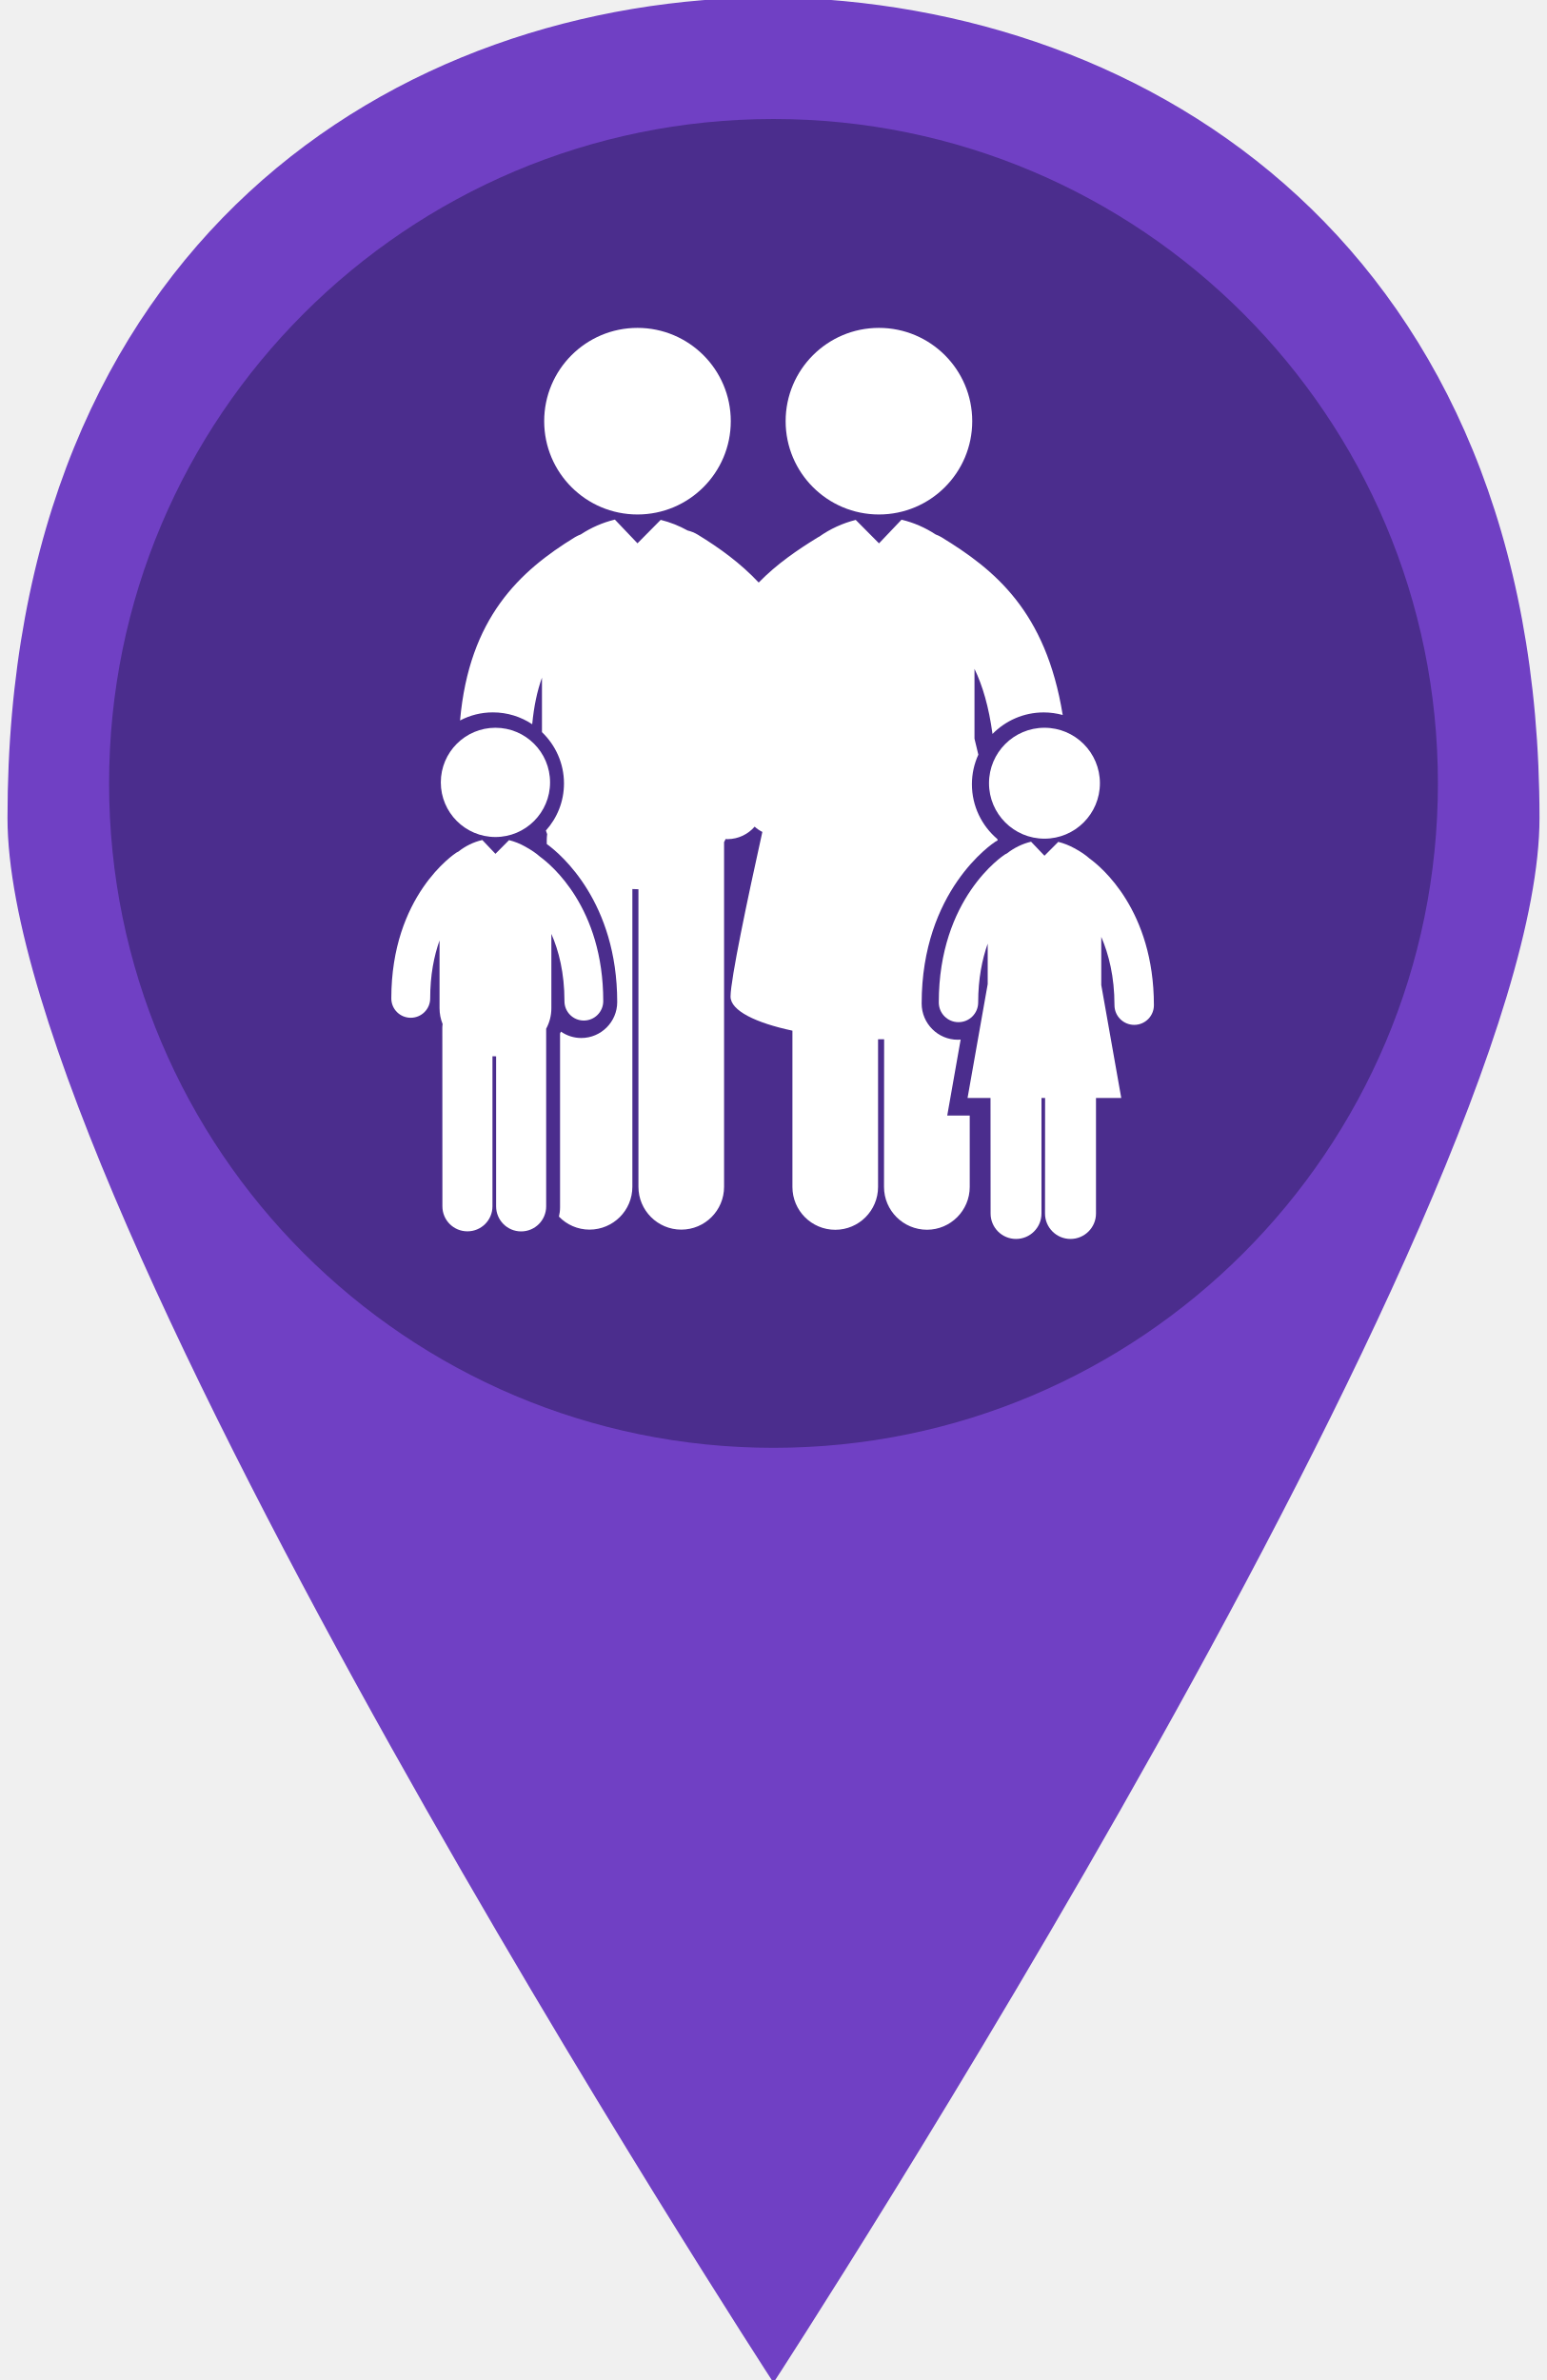
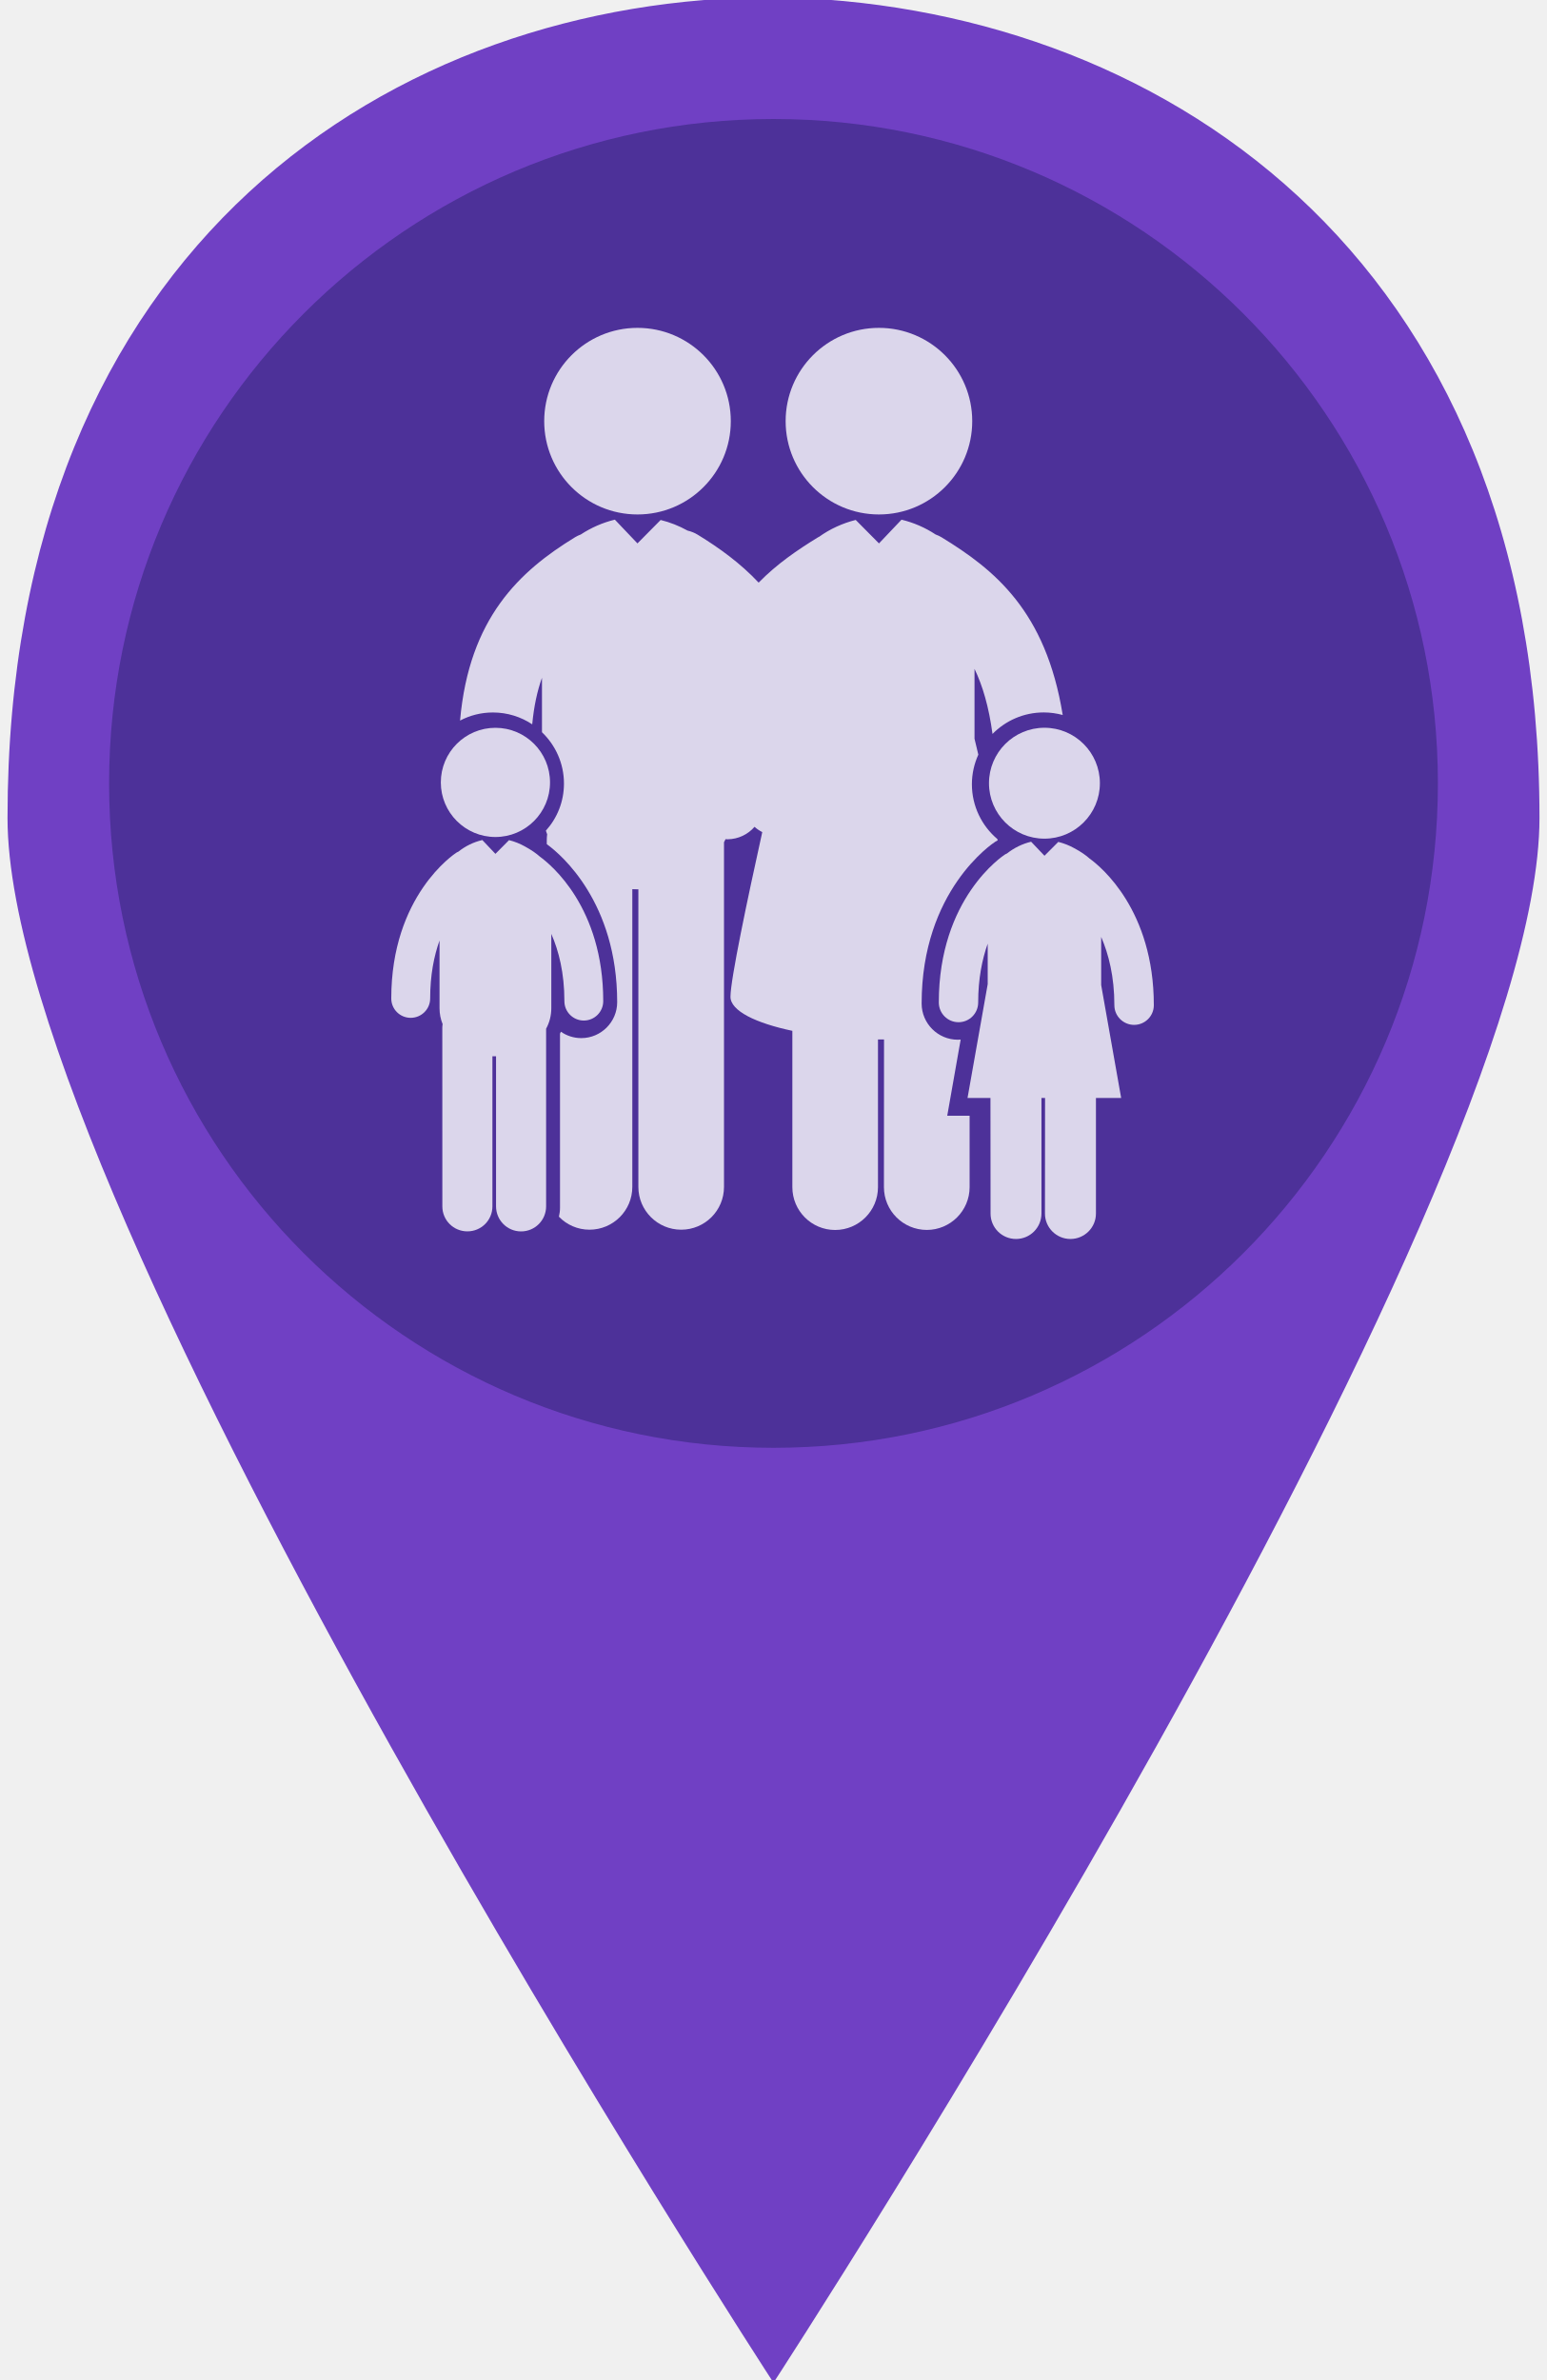
- <svg xmlns="http://www.w3.org/2000/svg" version="1.1" id="Layer_1" x="0px" y="0px" width="32.5px" height="50px" viewBox="0 0 39 60" enable-background="new 0 0 39 60" xml:space="preserve">
+ <svg xmlns="http://www.w3.org/2000/svg" version="1.1" id="Layer_1" x="0px" y="0px" width="32.5px" height="50px" viewBox="0 0 32.5 50" enable-background="new 0 0 32.5 50" xml:space="preserve">
  <g>
-     <path fill="#7040C4" d="M19.5,60.068L19.5,60.068c0,0,19.311-29.654,19.311-39.447c0-14.346-9.793-20.553-19.311-20.69   c-9.517,0-19.311,6.207-19.311,20.69C0.189,30.414,19.5,60.068,19.5,60.068L19.5,60.068z" />
+     <path fill="#7040C4" d="M16.25,50.057L16.25,50.057c0,0,16.092-24.711,16.092-32.873c0-11.955-8.16-17.127-16.092-17.242   c-7.931,0-16.092,5.173-16.092,17.242C0.158,25.345,16.25,50.057,16.25,50.057L16.25,50.057z" />
  </g>
-   <circle fill="#4B2D8D" cx="19.5" cy="19.75" r="16.75" />
-   <g>
+   <circle fill="#4D3199" cx="16.25" cy="16.458" r="13.958" />
+   <g opacity="0.8">
    <g>
-       <circle fill="#FFFFFF" cx="16.071" cy="10.618" r="2.352" />
-       <circle fill="#FFFFFF" cx="22.158" cy="10.618" r="2.352" />
-       <path fill="#FFFFFF" d="M24.218,26.208c-0.023,0.002-0.047,0.004-0.071,0.004c-0.504,0-0.912-0.411-0.912-0.913    c0-2.849,1.787-4.034,1.862-4.083c0.019-0.012,0.034-0.02,0.052-0.028c0-0.002,0-0.002,0.002-0.002    c-0.002-0.012-0.004-0.022-0.008-0.034c-0.391-0.332-0.641-0.828-0.641-1.381c0-0.266,0.058-0.518,0.162-0.746    c-0.039-0.161-0.071-0.298-0.097-0.403v-1.76c0.204,0.422,0.361,0.956,0.454,1.641c0.329-0.335,0.786-0.543,1.292-0.543    c0.167,0,0.325,0.024,0.478,0.065c-0.426-2.629-1.726-3.667-3.057-4.482c-0.046-0.028-0.096-0.05-0.146-0.069    c-0.262-0.173-0.556-0.3-0.854-0.371c-0.002-0.002-0.004-0.002-0.006-0.002l-0.568,0.597l-0.587-0.591    c-0.325,0.081-0.645,0.226-0.923,0.424c-0.008,0.004-0.016,0.008-0.025,0.012c-0.52,0.319-1.038,0.672-1.498,1.143    c-0.46-0.49-0.99-0.873-1.538-1.208c-0.082-0.05-0.167-0.082-0.254-0.104c-0.214-0.119-0.444-0.21-0.679-0.268l-0.585,0.591    l-0.569-0.597c-0.002,0-0.004,0-0.006,0c-0.3,0.073-0.593,0.2-0.855,0.373c-0.05,0.018-0.099,0.042-0.145,0.069    c-1.395,0.855-2.668,2.032-2.898,4.621c0.25-0.131,0.529-0.204,0.829-0.204c0.365,0,0.707,0.111,0.99,0.299    c0.043-0.456,0.127-0.843,0.246-1.174v1.373c0.341,0.327,0.555,0.786,0.555,1.293c0,0.457-0.172,0.871-0.456,1.188    c0.012,0.03,0.02,0.062,0.032,0.091c-0.006,0.047-0.01,0.095-0.01,0.143v0.105c0.008,0.008,0.018,0.014,0.026,0.02    c0.332,0.246,1.75,1.444,1.75,3.966c0,0.498-0.407,0.905-0.905,0.905c-0.192,0-0.369-0.06-0.514-0.161    c-0.008,0.016-0.014,0.032-0.022,0.048v4.383c0,0.081-0.01,0.158-0.028,0.233c0.197,0.203,0.47,0.328,0.772,0.328    c0.597-0.002,1.079-0.484,1.079-1.08v-7.506c0.042,0.002,0.085,0.004,0.127,0.004c0.01,0,0.018,0,0.026,0v7.502    c0,0.595,0.484,1.08,1.08,1.08c0.597,0,1.079-0.484,1.079-1.08V21.23c0.014-0.028,0.028-0.053,0.04-0.079    c0.014,0,0.027,0.004,0.042,0.004c0.004,0,0.008,0,0.012,0c0.27-0.004,0.512-0.125,0.677-0.315    c0.058,0.054,0.123,0.097,0.194,0.133c-0.379,1.71-0.799,3.71-0.802,4.149c-0.002,0.359,0.645,0.667,1.56,0.861v3.94    c0,0.595,0.482,1.08,1.08,1.08c0.595,0,1.079-0.484,1.079-1.08V26.2c0.05,0,0.102,0,0.153,0l-0.003,3.722    c0,0.595,0.484,1.078,1.082,1.08c0.595,0,1.079-0.484,1.079-1.08v-1.799h-0.567L24.218,26.208z" />
-       <circle fill="#FFFFFF" cx="12.49" cy="19.724" r="1.377" />
-       <path fill="#FFFFFF" d="M14.718,25.728c0.27,0,0.49-0.218,0.49-0.49c0-2.359-1.313-3.436-1.595-3.641    c-0.095-0.085-0.218-0.17-0.383-0.26c-0.125-0.07-0.26-0.123-0.397-0.157l-0.343,0.345l-0.332-0.349    c-0.002,0-0.004,0.002-0.004,0.002c-0.214,0.049-0.421,0.15-0.597,0.29c-0.014,0.008-0.03,0.014-0.044,0.022    c-0.067,0.043-1.648,1.093-1.648,3.68c0,0.27,0.218,0.488,0.49,0.488c0.27,0,0.49-0.218,0.49-0.488    c0-0.589,0.097-1.069,0.236-1.462v1.708c0,0.143,0.028,0.278,0.078,0.401c-0.004,0.028-0.008,0.058-0.008,0.085l0.002,4.51    c0,0.349,0.282,0.63,0.631,0.63s0.631-0.281,0.631-0.63v-3.784c0.026,0.002,0.05,0.002,0.076,0.002c0.006,0,0.01,0,0.016,0v3.782    c0,0.349,0.282,0.632,0.631,0.632s0.631-0.283,0.631-0.632v-4.478c0.083-0.153,0.131-0.328,0.131-0.518v-1.873    c0.187,0.427,0.33,0.984,0.33,1.694C14.228,25.51,14.448,25.728,14.718,25.728z" />
-       <circle fill="#FFFFFF" cx="26.331" cy="19.745" r="1.398" />
-       <path fill="#FFFFFF" d="M27.47,21.645c-0.095-0.085-0.22-0.173-0.387-0.262c-0.129-0.071-0.266-0.125-0.404-0.159l-0.348,0.349    l-0.337-0.353c-0.002,0-0.002,0-0.004,0c-0.217,0.052-0.427,0.155-0.605,0.295c-0.016,0.008-0.029,0.012-0.044,0.022    c-0.069,0.044-1.674,1.109-1.674,3.734c0,0.276,0.222,0.498,0.497,0.498c0.274,0,0.496-0.222,0.496-0.498    c0-0.597,0.1-1.085,0.24-1.482v1.02l-0.508,2.871h0.579l0.002,2.913c0,0.354,0.286,0.641,0.642,0.641    c0.353,0,0.641-0.287,0.641-0.641V27.68h0.091l-0.002,2.913c0,0.354,0.288,0.641,0.642,0.641c0.354,0,0.643-0.287,0.643-0.641    V27.68h0.637l-0.504-2.847v-1.214c0.188,0.437,0.333,1,0.333,1.722c0,0.273,0.223,0.496,0.498,0.496    c0.274,0,0.496-0.222,0.496-0.496C29.089,22.946,27.758,21.853,27.47,21.645z" />
+       <circle fill="#FFFFFF" cx="13.393" cy="8.848" r="1.96" />
+       <circle fill="#FFFFFF" cx="18.465" cy="8.848" r="1.96" />
+       <path fill="#FFFFFF" d="M20.182,21.84c-0.02,0.002-0.039,0.003-0.059,0.003c-0.42,0-0.761-0.342-0.761-0.761    c0-2.374,1.489-3.362,1.552-3.402c0.016-0.01,0.028-0.017,0.043-0.023c0-0.002,0-0.002,0.002-0.002    c-0.002-0.01-0.003-0.018-0.006-0.028c-0.326-0.276-0.535-0.69-0.535-1.151c0-0.222,0.049-0.432,0.135-0.622    c-0.031-0.134-0.059-0.248-0.08-0.335v-1.467c0.17,0.352,0.301,0.796,0.378,1.367c0.274-0.279,0.655-0.452,1.077-0.452    c0.139,0,0.271,0.02,0.398,0.054c-0.355-2.191-1.438-3.056-2.548-3.735c-0.038-0.023-0.08-0.042-0.122-0.057    c-0.218-0.145-0.463-0.25-0.711-0.31c-0.002-0.001-0.004-0.001-0.006-0.001l-0.473,0.498l-0.489-0.493    c-0.271,0.068-0.538,0.188-0.769,0.354c-0.008,0.003-0.014,0.007-0.021,0.01c-0.434,0.266-0.865,0.56-1.249,0.953    c-0.383-0.408-0.825-0.728-1.281-1.007c-0.068-0.042-0.139-0.068-0.212-0.086c-0.178-0.099-0.37-0.175-0.566-0.223l-0.487,0.492    l-0.474-0.498c-0.002,0-0.003,0-0.005,0c-0.25,0.061-0.494,0.167-0.712,0.311c-0.042,0.015-0.083,0.035-0.121,0.058    c-1.163,0.712-2.224,1.693-2.415,3.851c0.208-0.109,0.441-0.17,0.691-0.17c0.304,0,0.589,0.092,0.825,0.249    c0.036-0.38,0.106-0.702,0.205-0.978v1.144c0.284,0.272,0.462,0.655,0.462,1.078c0,0.381-0.143,0.726-0.38,0.99    c0.01,0.025,0.017,0.052,0.027,0.076c-0.005,0.039-0.008,0.079-0.008,0.119v0.087c0.006,0.006,0.015,0.012,0.021,0.017    c0.277,0.205,1.458,1.203,1.458,3.305c0,0.415-0.339,0.754-0.754,0.754c-0.16,0-0.308-0.05-0.428-0.134    c-0.007,0.014-0.012,0.027-0.019,0.04v3.653c0,0.067-0.008,0.131-0.023,0.193c0.164,0.17,0.392,0.273,0.643,0.273    c0.498-0.001,0.899-0.403,0.899-0.899v-6.255c0.035,0.001,0.071,0.003,0.105,0.003c0.009,0,0.015,0,0.022,0v6.252    c0,0.496,0.403,0.899,0.9,0.899c0.498,0,0.899-0.403,0.899-0.899v-7.241c0.011-0.023,0.023-0.044,0.033-0.065    c0.012,0,0.022,0.003,0.035,0.003c0.003,0,0.007,0,0.01,0c0.225-0.003,0.427-0.104,0.564-0.262    c0.048,0.045,0.103,0.081,0.162,0.111c-0.315,1.425-0.666,3.092-0.668,3.458c-0.002,0.299,0.537,0.556,1.3,0.717v3.284    c0,0.496,0.401,0.9,0.899,0.9c0.496,0,0.9-0.403,0.9-0.9v-3.103c0.041,0,0.084,0,0.127,0l-0.002,3.102    c0,0.496,0.402,0.899,0.9,0.9c0.496,0,0.9-0.403,0.9-0.9v-1.499H19.9L20.182,21.84z" />
+       <circle fill="#FFFFFF" cx="10.408" cy="16.437" r="1.147" />
+       <path fill="#FFFFFF" d="M12.265,21.44c0.225,0,0.408-0.182,0.408-0.408c0-1.966-1.094-2.863-1.329-3.034    c-0.079-0.071-0.182-0.142-0.319-0.217c-0.104-0.058-0.217-0.103-0.331-0.131l-0.286,0.288l-0.276-0.291    c-0.002,0-0.003,0.002-0.003,0.002c-0.178,0.041-0.351,0.125-0.498,0.242c-0.012,0.006-0.025,0.012-0.037,0.018    c-0.056,0.036-1.374,0.911-1.374,3.067c0,0.225,0.182,0.407,0.408,0.407c0.225,0,0.409-0.182,0.409-0.407    c0-0.491,0.081-0.891,0.197-1.218v1.423c0,0.119,0.023,0.231,0.065,0.334c-0.003,0.023-0.007,0.048-0.007,0.071l0.001,3.758    c0,0.292,0.235,0.525,0.526,0.525c0.291,0,0.526-0.233,0.526-0.525V22.19c0.022,0.001,0.042,0.001,0.063,0.001    c0.005,0,0.008,0,0.013,0v3.152c0,0.292,0.235,0.527,0.526,0.527c0.291,0,0.526-0.235,0.526-0.527v-3.731    c0.069-0.127,0.109-0.273,0.109-0.432v-1.561c0.156,0.356,0.275,0.82,0.275,1.412C11.856,21.258,12.04,21.44,12.265,21.44z" />
+       <circle fill="#FFFFFF" cx="21.942" cy="16.454" r="1.165" />
+       <path fill="#FFFFFF" d="M22.892,18.038c-0.079-0.071-0.183-0.144-0.322-0.218c-0.107-0.06-0.222-0.104-0.337-0.133l-0.29,0.291    l-0.28-0.294c-0.002,0-0.002,0-0.004,0c-0.181,0.043-0.355,0.129-0.504,0.246c-0.014,0.007-0.024,0.01-0.037,0.018    c-0.057,0.037-1.395,0.924-1.395,3.112c0,0.23,0.186,0.415,0.414,0.415s0.413-0.185,0.413-0.415c0-0.498,0.083-0.904,0.2-1.235    v0.85l-0.424,2.392h0.482l0.002,2.428c0,0.295,0.238,0.534,0.535,0.534c0.295,0,0.534-0.239,0.534-0.534v-2.428h0.076    l-0.002,2.428c0,0.295,0.24,0.534,0.535,0.534s0.536-0.239,0.536-0.534v-2.428h0.53l-0.42-2.372v-1.012    c0.157,0.364,0.277,0.833,0.277,1.435c0,0.228,0.187,0.413,0.415,0.413s0.414-0.185,0.414-0.413    C24.24,19.122,23.132,18.211,22.892,18.038z" />
    </g>
  </g>
</svg>
